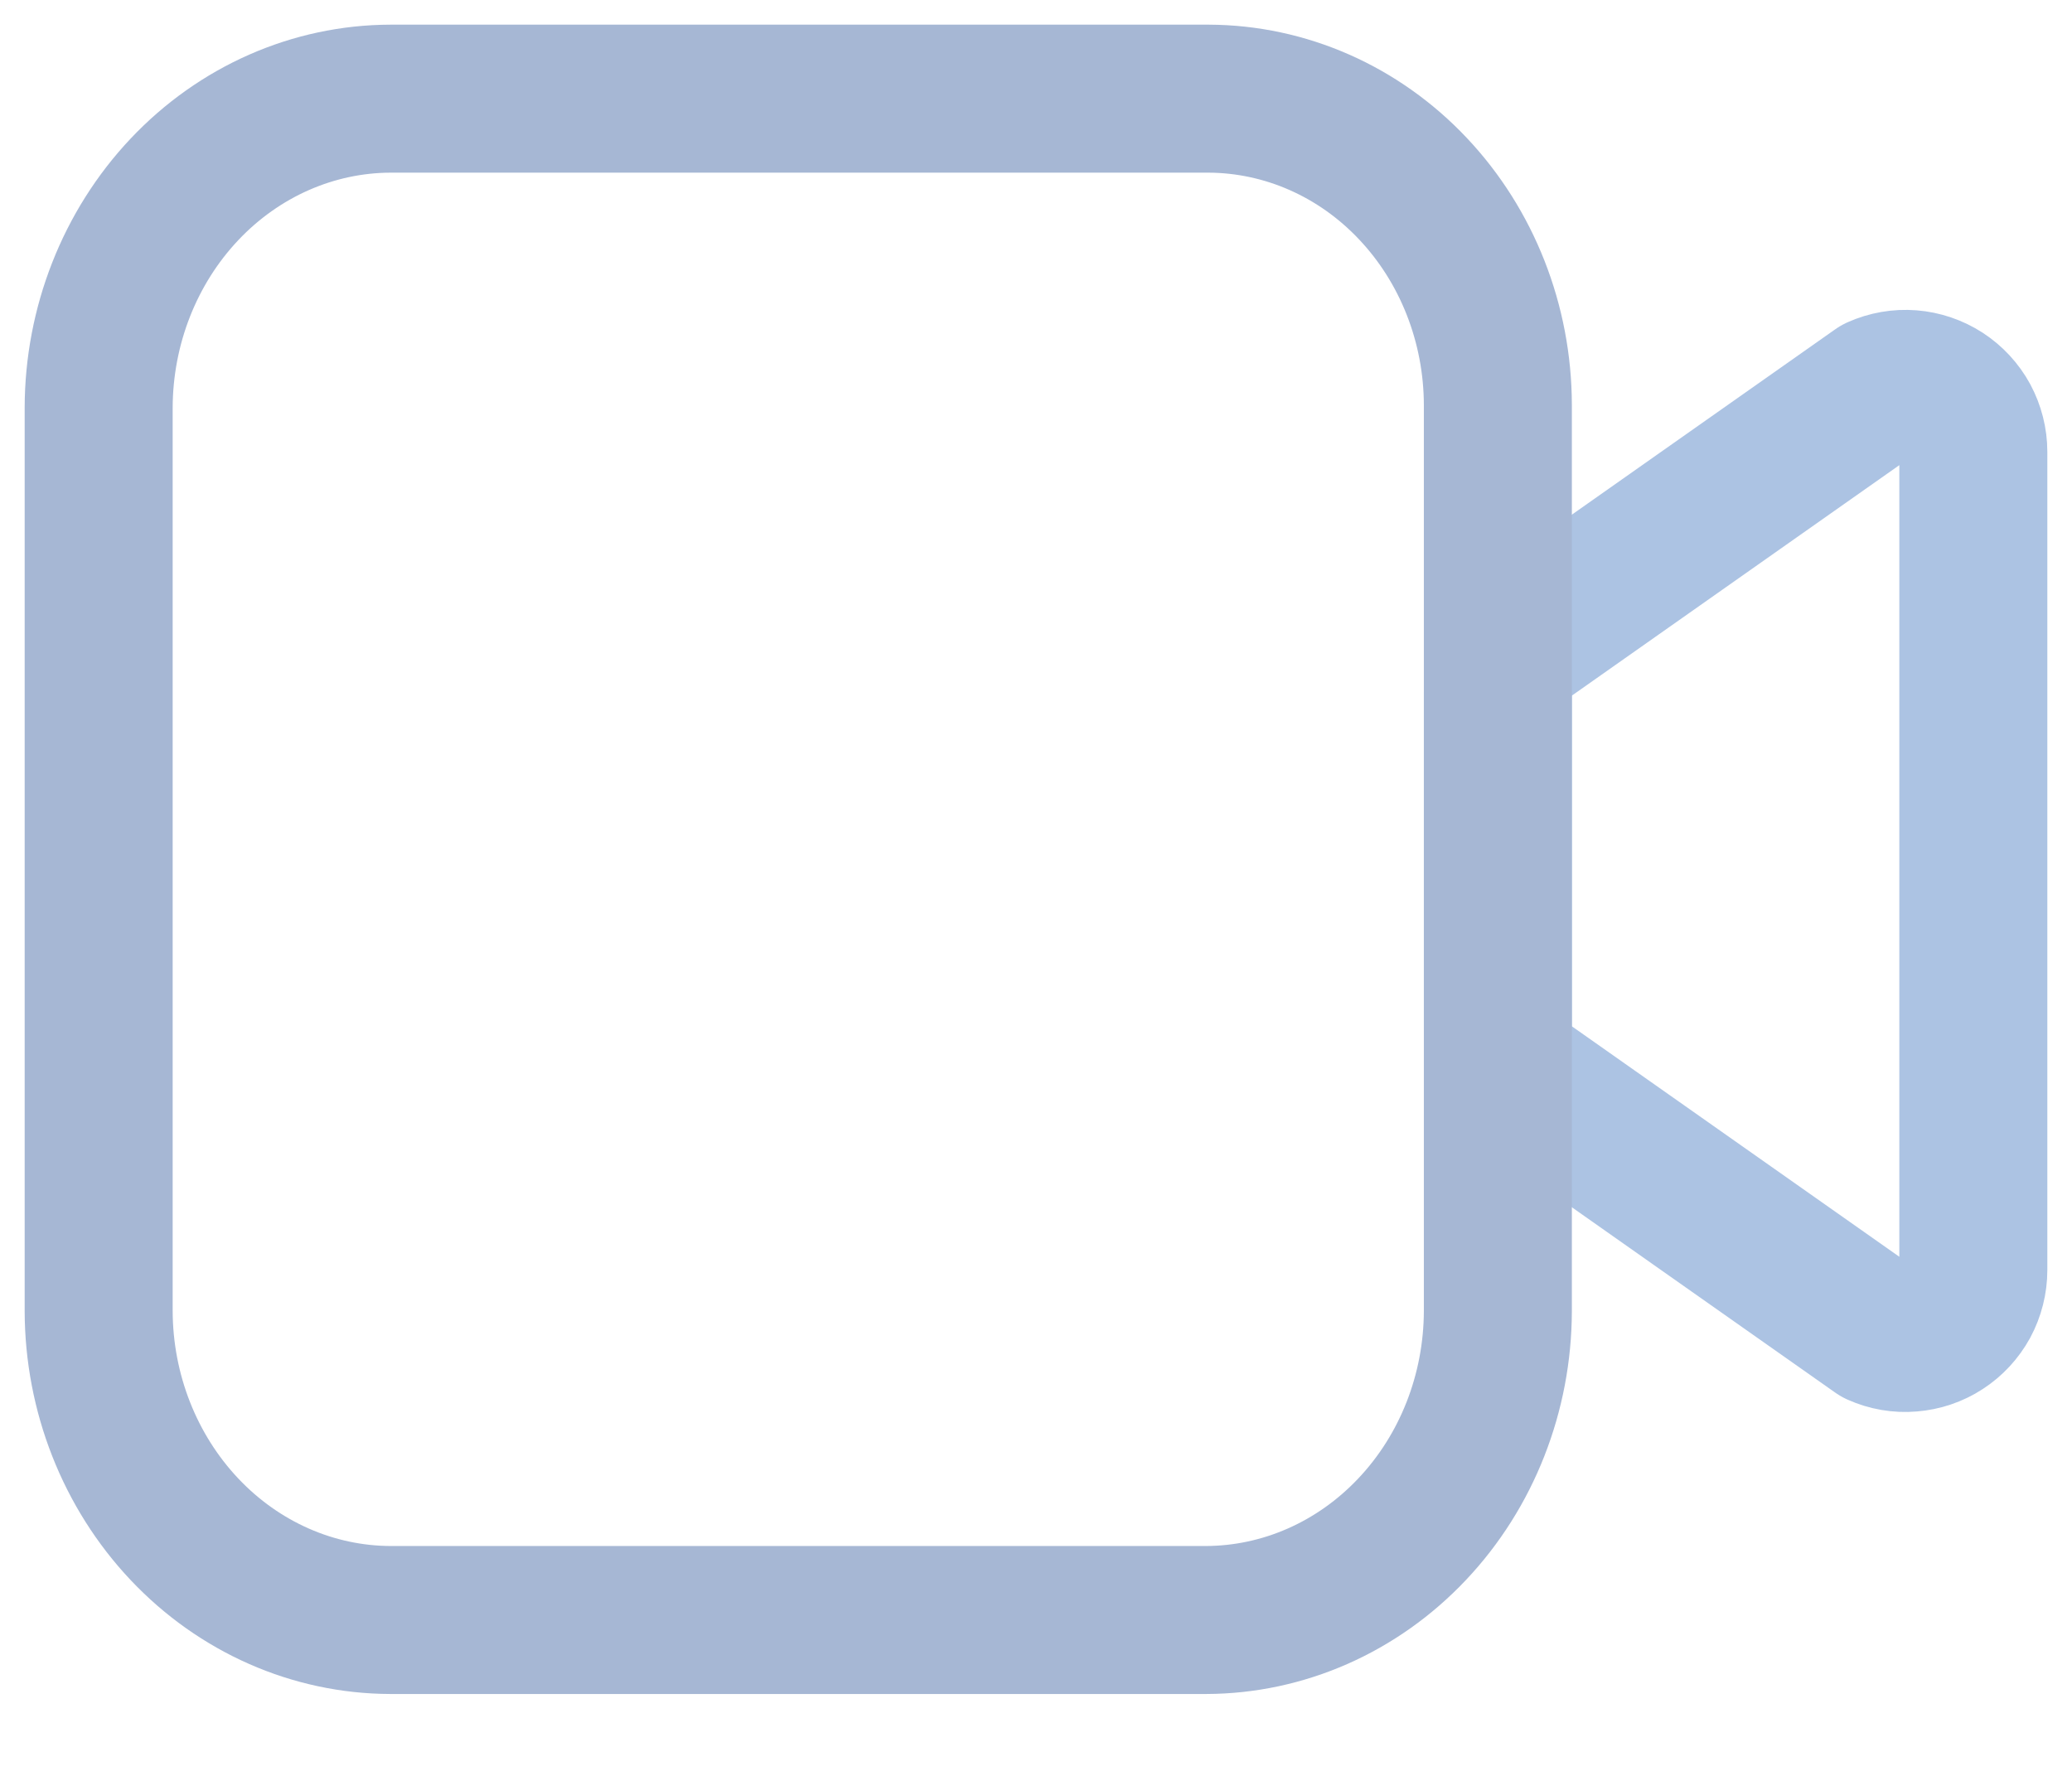
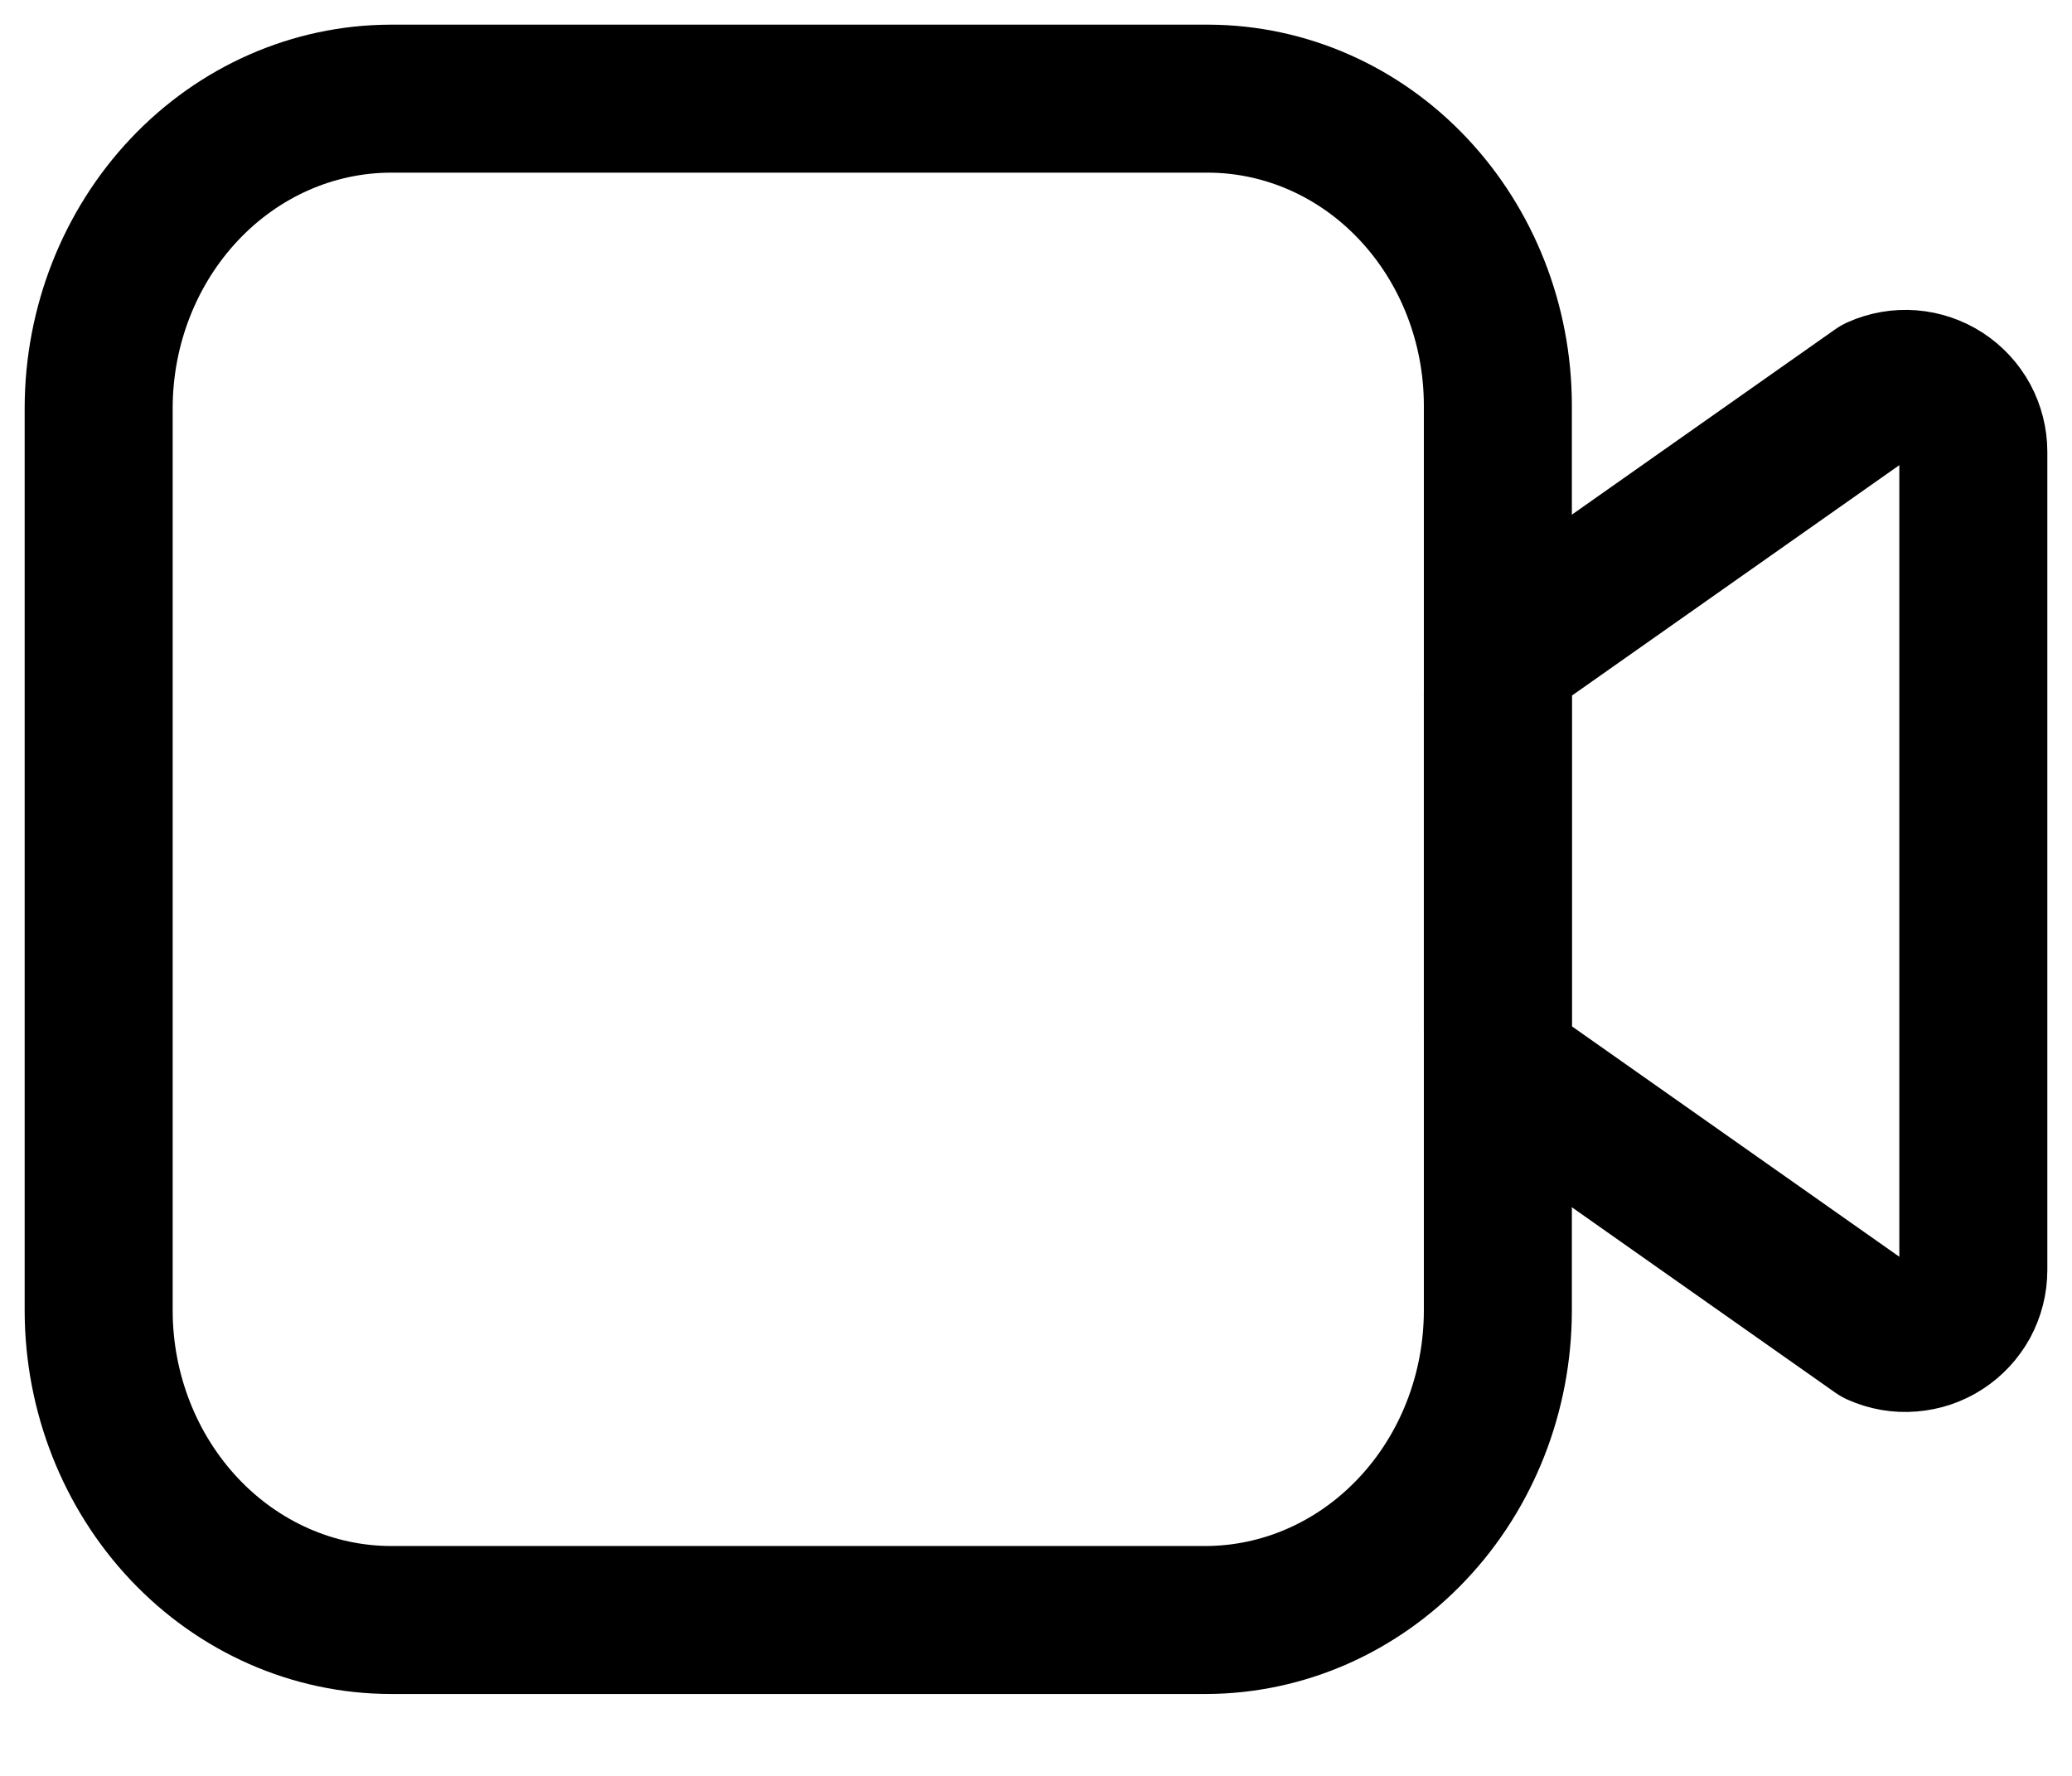
<svg xmlns="http://www.w3.org/2000/svg" width="21px" height="18px" viewBox="0 0 21 18" version="1.1">
  <g id="--Чат" stroke="none" stroke-width="1" fill="none" fill-rule="evenodd" stroke-linecap="round" stroke-linejoin="round">
    <g id="Чат---Логистика-Copy-47" transform="translate(-44, -598)" stroke-width="1.5">
      <g id="Group-14-Copy" transform="translate(20, 128)">
        <g id="Group-31" transform="translate(0, 300)">
          <g id="Group-35" transform="translate(0, 74)">
            <g id="Group-24" transform="translate(25, 25)">
              <g id="Frame-34162" transform="translate(0, 72)">
-                 <path d="M14.473,9.997 L18.032,12.502 C18.137,12.549 18.252,12.569 18.366,12.559 C18.48,12.55 18.591,12.513 18.687,12.45 C18.783,12.388 18.862,12.302 18.917,12.202 C18.971,12.101 19,11.988 19,11.873 L19,3.58 C19,3.465 18.971,3.352 18.917,3.251 C18.862,3.15 18.783,3.065 18.687,3.002 C18.591,2.94 18.48,2.902 18.366,2.893 C18.252,2.884 18.137,2.904 18.032,2.951 L14.473,5.456 C14.383,5.519 14.309,5.603 14.259,5.701 C14.208,5.799 14.181,5.908 14.181,6.018 L14.181,9.435 C14.181,9.545 14.208,9.654 14.259,9.752 C14.309,9.849 14.383,9.934 14.473,9.997 Z" id="Path" stroke="#ACC3E3" />
-                 <path d="M11.223,15.42 L2.958,15.42 C2.174,15.418 1.423,15.087 0.869,14.5 C0.315,13.913 0.002,13.118 0,12.288 L0,3.132 C0.002,2.302 0.315,1.507 0.869,0.92 C1.423,0.333 2.174,0.002 2.958,0 L11.25,0 C12.027,0.003 12.771,0.33 13.32,0.912 C13.869,1.493 14.179,2.281 14.181,3.103 L14.181,12.288 C14.179,13.118 13.867,13.913 13.312,14.5 C12.758,15.087 12.007,15.418 11.223,15.42 Z" id="Path" stroke="#A6B7D4" />
+                 <path d="M14.473,9.997 L18.032,12.502 C18.137,12.549 18.252,12.569 18.366,12.559 C18.48,12.55 18.591,12.513 18.687,12.45 C18.783,12.388 18.862,12.302 18.917,12.202 C18.971,12.101 19,11.988 19,11.873 L19,3.58 C19,3.465 18.971,3.352 18.917,3.251 C18.862,3.15 18.783,3.065 18.687,3.002 C18.591,2.94 18.48,2.902 18.366,2.893 C18.252,2.884 18.137,2.904 18.032,2.951 L14.473,5.456 C14.383,5.519 14.309,5.603 14.259,5.701 C14.208,5.799 14.181,5.908 14.181,6.018 L14.181,9.435 C14.181,9.545 14.208,9.654 14.259,9.752 C14.309,9.849 14.383,9.934 14.473,9.997 Z" id="Path" stroke="currentColor" />
+                 <path d="M11.223,15.42 L2.958,15.42 C2.174,15.418 1.423,15.087 0.869,14.5 C0.315,13.913 0.002,13.118 0,12.288 L0,3.132 C0.002,2.302 0.315,1.507 0.869,0.92 C1.423,0.333 2.174,0.002 2.958,0 L11.25,0 C12.027,0.003 12.771,0.33 13.32,0.912 C13.869,1.493 14.179,2.281 14.181,3.103 L14.181,12.288 C14.179,13.118 13.867,13.913 13.312,14.5 C12.758,15.087 12.007,15.418 11.223,15.42 Z" id="Path" stroke="currentColor" />
              </g>
            </g>
          </g>
        </g>
      </g>
    </g>
  </g>
</svg>
